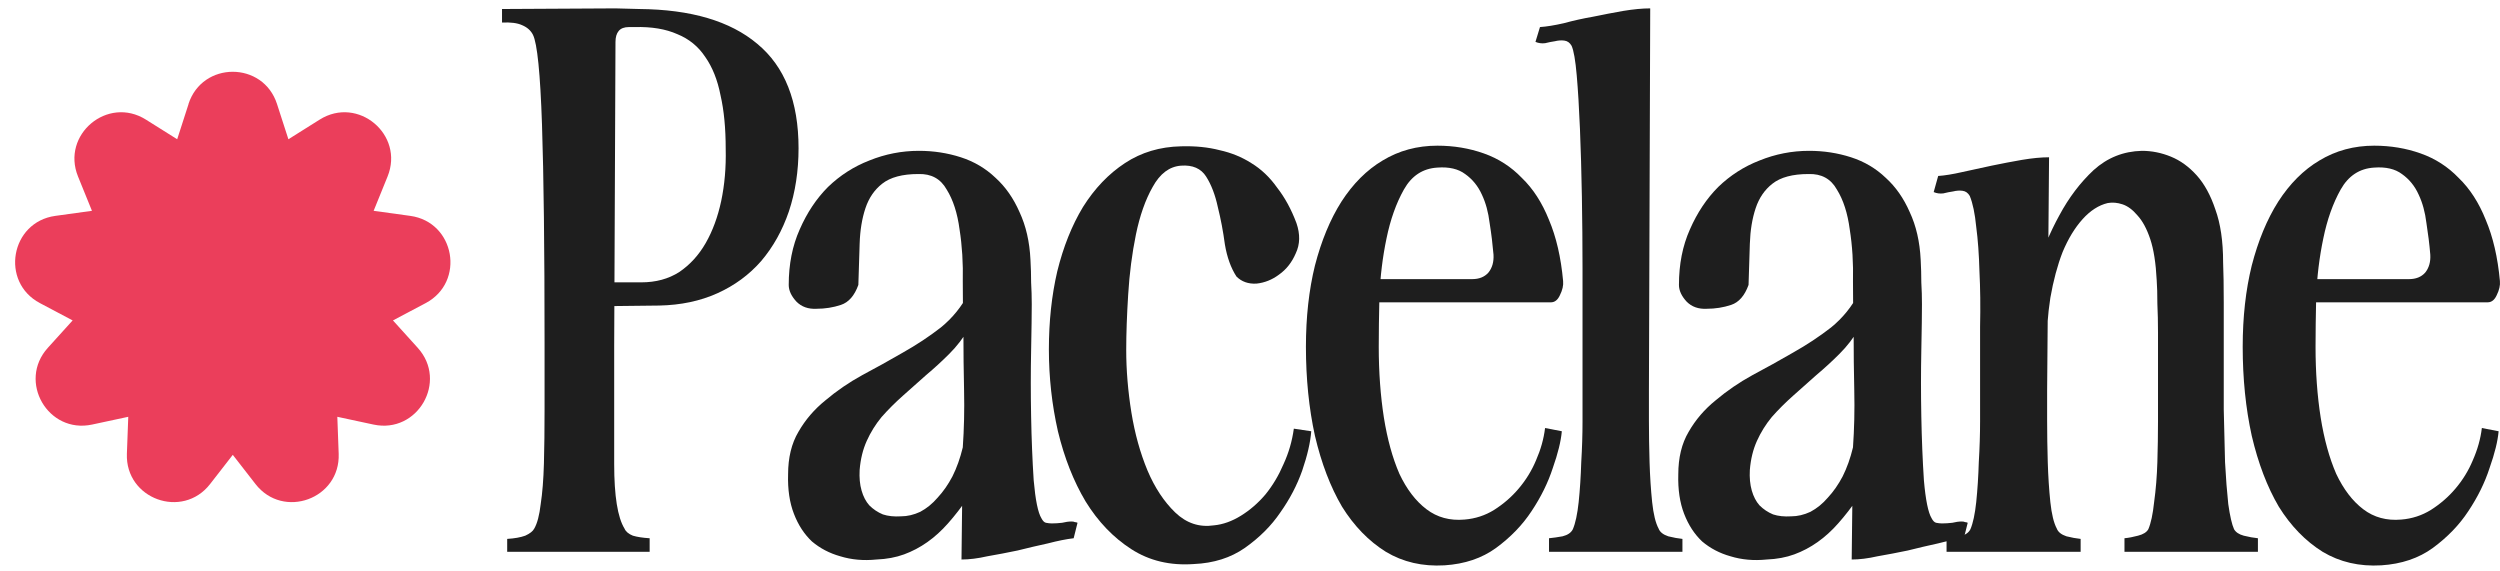
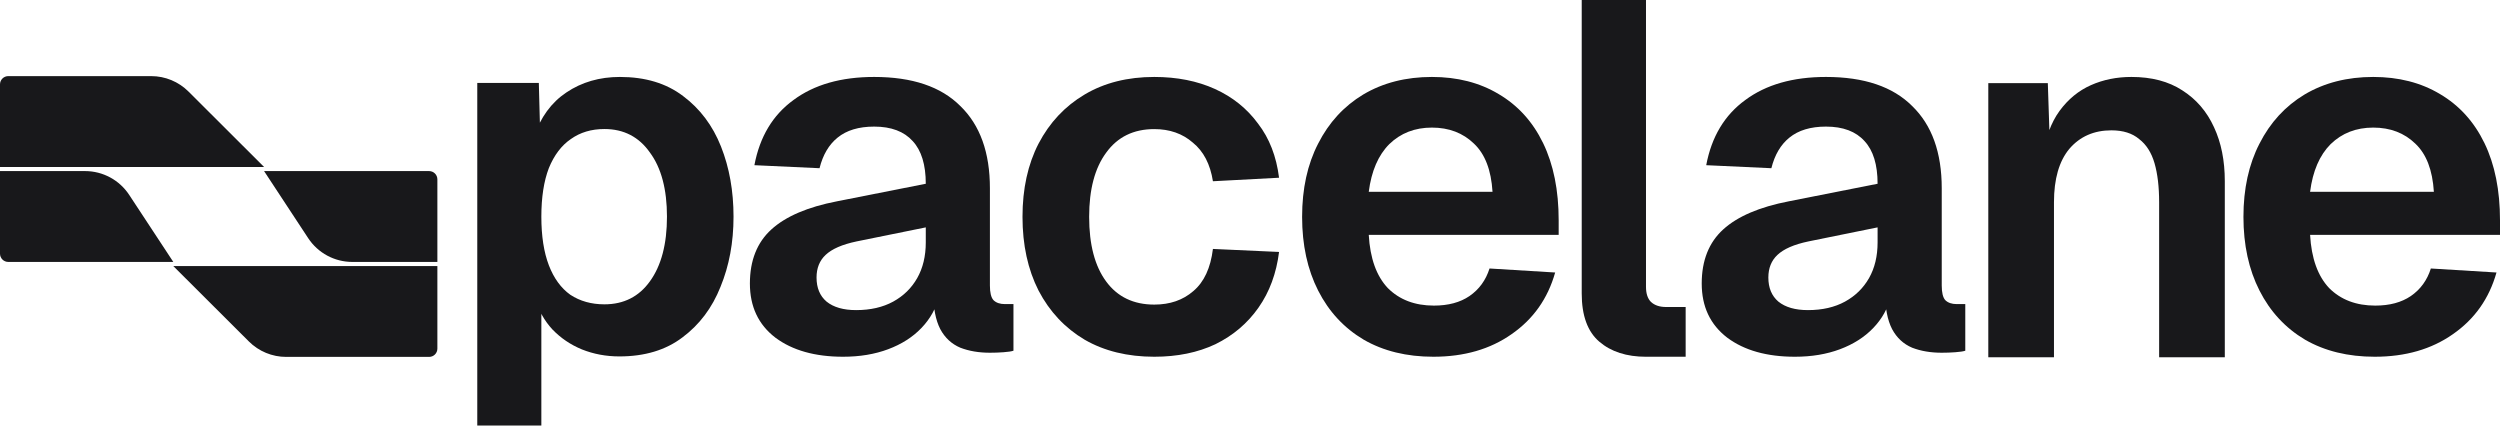
- <svg xmlns="http://www.w3.org/2000/svg" width="114" height="26" viewBox="0 0 114 26" fill="none">
-   <path d="M8.598 4.744L8.08 6.35L6.651 5.453C4.906 4.358 2.782 6.141 3.558 8.049L4.193 9.613L2.522 9.844C0.481 10.126 -6.8893e-05 12.858 1.821 13.822L3.312 14.611L2.18 15.862C0.8 17.39 2.185 19.792 4.199 19.36L5.849 19.006L5.786 20.692C5.71 22.75 8.316 23.699 9.58 22.073L10.615 20.741L11.651 22.073C12.915 23.699 15.522 22.75 15.444 20.692L15.382 19.006L17.032 19.36C19.045 19.792 20.432 17.39 19.05 15.862L17.919 14.611L19.41 13.822C21.23 12.858 20.749 10.126 18.709 9.844L17.038 9.613L17.673 8.049C18.448 6.141 16.324 4.358 14.579 5.453L13.151 6.35L12.632 4.744C12 2.783 9.227 2.783 8.594 4.744H8.598Z" fill="#EB3E5B" />
-   <path d="M28.683 1.234C28.468 1.234 28.311 1.293 28.213 1.411C28.115 1.528 28.066 1.695 28.066 1.91L28.007 15.785L24.832 15.638C24.832 11.326 24.793 8.005 24.715 5.673C24.636 3.341 24.499 1.979 24.303 1.587C24.205 1.391 24.039 1.244 23.804 1.146C23.588 1.048 23.284 1.009 22.892 1.029V0.411L28.066 0.382L29.153 0.411C31.505 0.431 33.298 0.96 34.533 1.999C35.787 3.037 36.414 4.624 36.414 6.76C36.414 7.799 36.267 8.759 35.973 9.641C35.679 10.503 35.258 11.258 34.709 11.905C34.16 12.532 33.494 13.021 32.71 13.374C31.926 13.727 31.044 13.913 30.065 13.933L27.537 13.962L27.596 12.875H29.242C29.908 12.875 30.486 12.718 30.976 12.404C31.466 12.071 31.867 11.63 32.181 11.082C32.495 10.533 32.73 9.896 32.886 9.171C33.043 8.426 33.112 7.633 33.092 6.79C33.092 5.849 33.014 5.036 32.857 4.35C32.72 3.645 32.485 3.057 32.152 2.586C31.838 2.116 31.417 1.773 30.888 1.558C30.359 1.322 29.712 1.215 28.948 1.234H28.683ZM24.832 15.638L28.007 15.785C28.007 17.921 28.007 19.714 28.007 21.164C28.007 22.614 28.164 23.594 28.477 24.103C28.536 24.241 28.663 24.348 28.859 24.427C29.055 24.485 29.31 24.525 29.624 24.544V25.162H23.128V24.574C23.461 24.554 23.735 24.505 23.951 24.427C24.166 24.329 24.303 24.221 24.362 24.103C24.499 23.868 24.597 23.496 24.656 22.986C24.734 22.477 24.783 21.86 24.803 21.134C24.823 20.409 24.832 19.586 24.832 18.665C24.832 17.725 24.832 16.715 24.832 15.638Z" fill="#1E1E1E" />
-   <path d="M43.844 25.514L43.903 20.4C43.962 19.557 43.981 18.695 43.962 17.813C43.942 16.931 43.932 16.059 43.932 15.197C43.913 14.472 43.903 13.688 43.903 12.845C43.922 12.002 43.873 11.209 43.756 10.464C43.658 9.72 43.462 9.112 43.168 8.642C42.894 8.152 42.462 7.917 41.875 7.936C41.15 7.936 40.601 8.083 40.228 8.377C39.876 8.652 39.621 9.024 39.464 9.494C39.307 9.964 39.219 10.503 39.2 11.111C39.18 11.718 39.16 12.345 39.141 12.992C38.965 13.482 38.7 13.786 38.347 13.903C37.995 14.021 37.622 14.08 37.23 14.08C36.858 14.099 36.554 13.992 36.319 13.756C36.084 13.502 35.966 13.247 35.966 12.992C35.966 12.052 36.133 11.209 36.466 10.464C36.799 9.7 37.23 9.053 37.759 8.524C38.308 7.995 38.935 7.593 39.641 7.319C40.366 7.025 41.12 6.878 41.904 6.878C42.57 6.878 43.207 6.976 43.815 7.172C44.422 7.368 44.951 7.682 45.402 8.113C45.853 8.524 46.215 9.043 46.49 9.671C46.783 10.298 46.95 11.023 46.989 11.846C47.009 12.198 47.019 12.541 47.019 12.875C47.038 13.208 47.048 13.541 47.048 13.874C47.048 14.305 47.038 15.011 47.019 15.99C46.999 16.951 46.999 17.95 47.019 18.989C47.038 20.027 47.078 20.997 47.136 21.899C47.215 22.8 47.332 23.378 47.489 23.633C47.548 23.751 47.616 23.819 47.695 23.839C47.793 23.858 47.881 23.868 47.959 23.868C48.116 23.868 48.273 23.858 48.43 23.839C48.586 23.8 48.733 23.78 48.87 23.78C48.929 23.78 48.978 23.79 49.017 23.809C49.057 23.809 49.096 23.819 49.135 23.839L48.959 24.544C48.626 24.583 48.234 24.662 47.783 24.779C47.332 24.877 46.872 24.985 46.401 25.103C45.931 25.201 45.471 25.289 45.02 25.367C44.589 25.465 44.197 25.514 43.844 25.514ZM39.964 25.514C39.376 25.573 38.827 25.524 38.318 25.367C37.828 25.23 37.397 25.005 37.025 24.691C36.672 24.358 36.397 23.937 36.202 23.427C36.005 22.918 35.917 22.32 35.937 21.634C35.937 20.87 36.094 20.223 36.407 19.694C36.721 19.145 37.132 18.665 37.642 18.254C38.151 17.823 38.71 17.441 39.317 17.107C39.944 16.774 40.562 16.431 41.169 16.079C41.796 15.726 42.374 15.344 42.903 14.932C43.432 14.501 43.854 13.982 44.167 13.374V14.991C43.932 15.402 43.638 15.785 43.286 16.137C42.952 16.471 42.6 16.794 42.227 17.107C41.875 17.421 41.522 17.735 41.169 18.048C40.816 18.362 40.493 18.685 40.199 19.018C39.925 19.351 39.699 19.714 39.523 20.106C39.347 20.498 39.239 20.939 39.2 21.428C39.18 21.781 39.209 22.095 39.288 22.369C39.366 22.643 39.484 22.869 39.641 23.045C39.817 23.221 40.023 23.359 40.258 23.457C40.493 23.535 40.767 23.564 41.081 23.545C41.375 23.545 41.669 23.476 41.963 23.339C42.257 23.182 42.521 22.967 42.757 22.692C43.011 22.418 43.237 22.095 43.432 21.722C43.629 21.33 43.785 20.89 43.903 20.4L44.138 22.692C43.844 23.123 43.54 23.515 43.227 23.868C42.933 24.201 42.619 24.485 42.286 24.721C41.953 24.956 41.6 25.142 41.228 25.279C40.856 25.416 40.434 25.495 39.964 25.514Z" fill="#1E1E1E" />
-   <path d="M59.117 10.17C59.293 10.68 59.283 11.14 59.087 11.552C58.911 11.963 58.656 12.287 58.323 12.522C58.01 12.757 57.666 12.894 57.294 12.933C56.922 12.953 56.618 12.845 56.383 12.61C56.128 12.218 55.952 11.728 55.854 11.14C55.776 10.552 55.668 9.984 55.531 9.435C55.413 8.887 55.237 8.426 55.001 8.054C54.766 7.682 54.384 7.515 53.855 7.554C53.326 7.593 52.895 7.917 52.562 8.524C52.228 9.112 51.974 9.837 51.797 10.699C51.621 11.562 51.503 12.473 51.445 13.433C51.386 14.374 51.356 15.216 51.356 15.961C51.356 16.882 51.435 17.832 51.592 18.812C51.748 19.773 51.993 20.654 52.327 21.458C52.66 22.242 53.081 22.878 53.59 23.369C54.1 23.858 54.688 24.054 55.354 23.956C55.766 23.917 56.177 23.77 56.589 23.515C57 23.261 57.373 22.937 57.706 22.545C58.039 22.134 58.313 21.673 58.529 21.164C58.764 20.654 58.921 20.115 58.999 19.547L59.793 19.665C59.754 20.174 59.616 20.772 59.381 21.458C59.146 22.124 58.813 22.761 58.382 23.369C57.97 23.976 57.431 24.515 56.765 24.985C56.118 25.436 55.344 25.681 54.443 25.72C53.365 25.798 52.415 25.573 51.592 25.044C50.769 24.515 50.073 23.79 49.505 22.869C48.956 21.948 48.535 20.88 48.241 19.665C47.966 18.45 47.829 17.205 47.829 15.932C47.829 14.658 47.956 13.472 48.211 12.375C48.486 11.258 48.877 10.278 49.387 9.435C49.916 8.593 50.553 7.926 51.298 7.437C52.042 6.947 52.895 6.692 53.855 6.672C54.502 6.653 55.09 6.711 55.619 6.849C56.148 6.966 56.628 7.162 57.059 7.437C57.51 7.711 57.902 8.083 58.235 8.554C58.587 9.004 58.882 9.543 59.117 10.17Z" fill="#1E1E1E" />
-   <path d="M68.104 11.611C68.064 11.14 68.006 10.66 67.927 10.17C67.868 9.68 67.751 9.249 67.575 8.877C67.398 8.485 67.143 8.171 66.81 7.936C66.497 7.701 66.075 7.603 65.546 7.642C64.88 7.682 64.371 8.015 64.018 8.642C63.665 9.269 63.401 10.014 63.224 10.876C63.048 11.718 62.94 12.6 62.901 13.521C62.881 14.423 62.871 15.187 62.871 15.814C62.871 16.97 62.95 18.048 63.106 19.047C63.263 20.027 63.498 20.88 63.812 21.605C64.145 22.31 64.557 22.849 65.047 23.221C65.537 23.594 66.115 23.751 66.781 23.692C67.271 23.653 67.722 23.506 68.133 23.251C68.564 22.977 68.936 22.653 69.25 22.281C69.583 21.889 69.848 21.458 70.044 20.988C70.259 20.498 70.396 20.008 70.455 19.518L71.219 19.665C71.18 20.115 71.043 20.674 70.808 21.34C70.592 22.006 70.269 22.663 69.838 23.31C69.426 23.937 68.888 24.495 68.221 24.985C67.575 25.456 66.791 25.72 65.87 25.779C64.87 25.838 63.979 25.632 63.195 25.162C62.411 24.672 61.745 23.986 61.196 23.104C60.667 22.203 60.255 21.125 59.961 19.87C59.687 18.616 59.55 17.264 59.55 15.814C59.55 14.462 59.687 13.227 59.961 12.11C60.255 10.974 60.657 10.004 61.166 9.2C61.696 8.377 62.323 7.75 63.048 7.319C63.792 6.868 64.625 6.643 65.546 6.643C66.291 6.643 66.996 6.76 67.663 6.996C68.329 7.231 68.907 7.603 69.397 8.113C69.906 8.603 70.318 9.239 70.632 10.023C70.965 10.807 71.18 11.738 71.278 12.816C71.298 13.012 71.249 13.227 71.131 13.463C71.033 13.678 70.896 13.786 70.72 13.786H62.43L62.489 12.728H67.134C67.447 12.728 67.692 12.63 67.868 12.434C68.045 12.218 68.123 11.944 68.104 11.611Z" fill="#1E1E1E" />
-   <path d="M70.017 1.91L70.223 1.234C70.517 1.215 70.88 1.156 71.311 1.058C71.742 0.94 72.183 0.842 72.634 0.764C73.104 0.666 73.564 0.578 74.015 0.499C74.486 0.421 74.897 0.382 75.25 0.382L75.191 17.784C75.191 18.117 75.191 18.587 75.191 19.194C75.191 19.802 75.201 20.429 75.22 21.076C75.24 21.722 75.279 22.33 75.338 22.898C75.397 23.447 75.495 23.849 75.632 24.103C75.691 24.26 75.838 24.378 76.073 24.456C76.308 24.515 76.523 24.554 76.719 24.574V25.162H70.635V24.544C70.831 24.525 71.037 24.495 71.252 24.456C71.487 24.397 71.644 24.29 71.722 24.133C71.84 23.858 71.928 23.447 71.987 22.898C72.046 22.33 72.085 21.722 72.105 21.076C72.144 20.429 72.163 19.812 72.163 19.224C72.163 18.616 72.163 18.136 72.163 17.784C72.163 17.137 72.163 16.323 72.163 15.344C72.163 14.364 72.163 13.335 72.163 12.257C72.163 11.16 72.153 10.062 72.134 8.965C72.114 7.848 72.085 6.819 72.046 5.879C72.007 4.918 71.957 4.105 71.899 3.439C71.84 2.753 71.762 2.302 71.664 2.087C71.585 1.95 71.477 1.871 71.34 1.852C71.203 1.832 71.056 1.842 70.899 1.881C70.762 1.901 70.615 1.93 70.458 1.969C70.302 1.989 70.155 1.969 70.017 1.91Z" fill="#1E1E1E" />
-   <path d="M84.437 25.514L84.496 20.4C84.555 19.557 84.575 18.695 84.555 17.813C84.535 16.931 84.526 16.059 84.526 15.197C84.506 14.472 84.496 13.688 84.496 12.845C84.516 12.002 84.467 11.209 84.349 10.464C84.251 9.72 84.055 9.112 83.761 8.642C83.487 8.152 83.056 7.917 82.468 7.936C81.743 7.936 81.194 8.083 80.822 8.377C80.469 8.652 80.214 9.024 80.058 9.494C79.901 9.964 79.813 10.503 79.793 11.111C79.773 11.718 79.754 12.345 79.734 12.992C79.558 13.482 79.293 13.786 78.941 13.903C78.588 14.021 78.216 14.08 77.824 14.08C77.451 14.099 77.147 13.992 76.912 13.756C76.677 13.502 76.56 13.247 76.56 12.992C76.56 12.052 76.726 11.209 77.059 10.464C77.392 9.7 77.824 9.053 78.353 8.524C78.901 7.995 79.528 7.593 80.234 7.319C80.959 7.025 81.713 6.878 82.497 6.878C83.164 6.878 83.8 6.976 84.408 7.172C85.016 7.368 85.545 7.682 85.995 8.113C86.446 8.524 86.809 9.043 87.083 9.671C87.377 10.298 87.543 11.023 87.583 11.846C87.602 12.198 87.612 12.541 87.612 12.875C87.632 13.208 87.641 13.541 87.641 13.874C87.641 14.305 87.632 15.011 87.612 15.99C87.592 16.951 87.592 17.95 87.612 18.989C87.632 20.027 87.671 20.997 87.73 21.899C87.808 22.8 87.926 23.378 88.082 23.633C88.141 23.751 88.21 23.819 88.288 23.839C88.386 23.858 88.474 23.868 88.553 23.868C88.709 23.868 88.866 23.858 89.023 23.839C89.18 23.8 89.327 23.78 89.464 23.78C89.523 23.78 89.572 23.79 89.611 23.809C89.65 23.809 89.689 23.819 89.728 23.839L89.552 24.544C89.219 24.583 88.827 24.662 88.376 24.779C87.926 24.877 87.465 24.985 86.995 25.103C86.524 25.201 86.064 25.289 85.613 25.367C85.182 25.465 84.79 25.514 84.437 25.514ZM80.557 25.514C79.969 25.573 79.421 25.524 78.911 25.367C78.421 25.23 77.99 25.005 77.618 24.691C77.265 24.358 76.991 23.937 76.795 23.427C76.599 22.918 76.511 22.32 76.53 21.634C76.53 20.87 76.687 20.223 77.001 19.694C77.314 19.145 77.726 18.665 78.235 18.254C78.745 17.823 79.303 17.441 79.911 17.107C80.538 16.774 81.155 16.431 81.763 16.079C82.39 15.726 82.968 15.344 83.497 14.932C84.026 14.501 84.447 13.982 84.761 13.374V14.991C84.526 15.402 84.232 15.785 83.879 16.137C83.546 16.471 83.193 16.794 82.821 17.107C82.468 17.421 82.115 17.735 81.763 18.048C81.41 18.362 81.086 18.685 80.793 19.018C80.518 19.351 80.293 19.714 80.116 20.106C79.94 20.498 79.832 20.939 79.793 21.428C79.773 21.781 79.803 22.095 79.881 22.369C79.96 22.643 80.077 22.869 80.234 23.045C80.41 23.221 80.616 23.359 80.851 23.457C81.086 23.535 81.361 23.564 81.674 23.545C81.968 23.545 82.262 23.476 82.556 23.339C82.85 23.182 83.115 22.967 83.35 22.692C83.605 22.418 83.83 22.095 84.026 21.722C84.222 21.33 84.379 20.89 84.496 20.4L84.731 22.692C84.437 23.123 84.134 23.515 83.82 23.868C83.526 24.201 83.213 24.485 82.879 24.721C82.546 24.956 82.194 25.142 81.821 25.279C81.449 25.416 81.028 25.495 80.557 25.514Z" fill="#1E1E1E" />
-   <path d="M93.32 15.99L92.261 14.432C92.418 13.845 92.624 13.129 92.879 12.287C93.133 11.424 93.476 10.601 93.907 9.818C94.339 9.014 94.858 8.328 95.465 7.76C96.093 7.192 96.827 6.898 97.67 6.878C98.121 6.878 98.562 6.966 98.993 7.143C99.424 7.319 99.816 7.603 100.169 7.995C100.521 8.387 100.805 8.906 101.021 9.553C101.256 10.2 101.374 11.003 101.374 11.963C101.393 12.434 101.403 13.041 101.403 13.786C101.403 14.53 101.403 15.314 101.403 16.137C101.403 16.96 101.403 17.803 101.403 18.665C101.423 19.528 101.442 20.331 101.462 21.076C101.501 21.801 101.55 22.438 101.609 22.986C101.687 23.535 101.775 23.917 101.873 24.133C101.952 24.27 102.099 24.368 102.314 24.427C102.55 24.485 102.765 24.525 102.961 24.544V25.162H96.876V24.544C97.072 24.525 97.278 24.485 97.494 24.427C97.729 24.368 97.886 24.27 97.964 24.133C98.082 23.858 98.17 23.447 98.228 22.898C98.307 22.33 98.356 21.722 98.376 21.076C98.395 20.429 98.405 19.812 98.405 19.224C98.405 18.616 98.405 18.136 98.405 17.784C98.405 17.431 98.405 17.029 98.405 16.578C98.405 16.108 98.405 15.638 98.405 15.167C98.405 14.697 98.395 14.256 98.376 13.845C98.376 13.414 98.366 13.061 98.346 12.786C98.307 12.002 98.209 11.375 98.052 10.905C97.895 10.435 97.699 10.072 97.464 9.818C97.249 9.563 97.023 9.396 96.788 9.318C96.553 9.239 96.328 9.22 96.112 9.259C95.701 9.357 95.319 9.602 94.966 9.994C94.613 10.386 94.309 10.886 94.055 11.493C93.819 12.101 93.633 12.796 93.496 13.58C93.378 14.344 93.32 15.148 93.32 15.99ZM88.176 8.759L88.381 8.024C88.675 8.005 89.038 7.946 89.469 7.848C89.92 7.75 90.37 7.652 90.821 7.554C91.291 7.456 91.752 7.368 92.203 7.29C92.673 7.211 93.085 7.172 93.437 7.172L93.349 17.784C93.349 18.117 93.349 18.587 93.349 19.194C93.349 19.802 93.359 20.429 93.378 21.076C93.398 21.722 93.437 22.33 93.496 22.898C93.555 23.447 93.653 23.849 93.79 24.103C93.849 24.26 93.996 24.378 94.231 24.456C94.466 24.515 94.682 24.554 94.877 24.574V25.162H88.763V24.544C88.959 24.525 89.165 24.495 89.381 24.456C89.616 24.397 89.773 24.29 89.851 24.133C89.969 23.858 90.057 23.447 90.116 22.898C90.174 22.33 90.214 21.722 90.233 21.076C90.272 20.429 90.292 19.802 90.292 19.194C90.292 18.587 90.292 18.107 90.292 17.754C90.292 16.774 90.292 15.824 90.292 14.903C90.312 13.982 90.302 13.139 90.263 12.375C90.243 11.611 90.194 10.934 90.116 10.347C90.057 9.739 89.959 9.269 89.822 8.936C89.743 8.799 89.635 8.72 89.498 8.701C89.361 8.681 89.214 8.691 89.057 8.73C88.92 8.75 88.773 8.779 88.617 8.818C88.46 8.838 88.313 8.818 88.176 8.759Z" fill="#1E1E1E" />
-   <path d="M110.821 11.611C110.782 11.14 110.723 10.66 110.645 10.17C110.586 9.68 110.468 9.249 110.292 8.877C110.116 8.485 109.861 8.171 109.528 7.936C109.214 7.701 108.793 7.603 108.264 7.642C107.598 7.682 107.088 8.015 106.735 8.642C106.383 9.269 106.118 10.014 105.942 10.876C105.765 11.718 105.657 12.6 105.618 13.521C105.599 14.423 105.589 15.187 105.589 15.814C105.589 16.97 105.667 18.048 105.824 19.047C105.981 20.027 106.216 20.88 106.53 21.605C106.863 22.31 107.274 22.849 107.764 23.221C108.254 23.594 108.832 23.751 109.498 23.692C109.988 23.653 110.439 23.506 110.851 23.251C111.282 22.977 111.654 22.653 111.968 22.281C112.301 21.889 112.565 21.458 112.761 20.988C112.977 20.498 113.114 20.008 113.173 19.518L113.937 19.665C113.898 20.115 113.761 20.674 113.525 21.34C113.31 22.006 112.987 22.663 112.555 23.31C112.144 23.937 111.605 24.495 110.939 24.985C110.292 25.456 109.508 25.72 108.587 25.779C107.588 25.838 106.696 25.632 105.912 25.162C105.128 24.672 104.462 23.986 103.913 23.104C103.384 22.203 102.973 21.125 102.679 19.87C102.404 18.616 102.267 17.264 102.267 15.814C102.267 14.462 102.404 13.227 102.679 12.11C102.973 10.974 103.375 10.004 103.884 9.2C104.413 8.377 105.04 7.75 105.765 7.319C106.51 6.868 107.343 6.643 108.264 6.643C109.008 6.643 109.714 6.76 110.38 6.996C111.047 7.231 111.625 7.603 112.115 8.113C112.624 8.603 113.036 9.239 113.349 10.023C113.682 10.807 113.898 11.738 113.996 12.816C114.015 13.012 113.966 13.227 113.849 13.463C113.751 13.678 113.614 13.786 113.437 13.786H105.148L105.207 12.728H109.851C110.165 12.728 110.41 12.63 110.586 12.434C110.762 12.218 110.841 11.944 110.821 11.611Z" fill="#1E1E1E" />
+ <svg xmlns="http://www.w3.org/2000/svg" width="141" height="24" viewBox="0 0 141 24" fill="none">
+   <path d="M0 4.759V9.417H14.894L10.631 5.163C10.072 4.606 9.316 4.293 8.528 4.293H0.465C0.208 4.293 0 4.502 0 4.759Z" fill="#18181B" />
+   <path d="M0 9.649V14.307C0 14.564 0.208 14.773 0.465 14.773H9.774L7.287 10.992C6.736 10.154 5.801 9.649 4.799 9.649H0Z" fill="#18181B" />
+   <path d="M24.668 19.663V15.006H9.774L14.037 19.259C14.595 19.816 15.352 20.129 16.14 20.129H24.202C24.459 20.129 24.668 19.921 24.668 19.663Z" fill="#18181B" />
+   <path d="M24.668 14.773V10.115C24.668 9.858 24.459 9.649 24.202 9.649H14.894L17.381 13.431C17.932 14.268 18.867 14.773 19.869 14.773H24.668Z" fill="#18181B" />
+   <path d="M133.935 20.12C132.427 20.12 131.118 19.8 130.006 19.159C128.895 18.499 128.038 17.575 127.435 16.387C126.832 15.2 126.53 13.814 126.53 12.23C126.53 10.646 126.832 9.27 127.435 8.101C128.038 6.913 128.885 5.989 129.978 5.33C131.09 4.67 132.38 4.34 133.85 4.34C135.282 4.34 136.535 4.66 137.609 5.301C138.701 5.942 139.54 6.866 140.124 8.073C140.708 9.279 141 10.731 141 12.428V13.248H130.289C130.364 14.568 130.722 15.567 131.363 16.246C132.022 16.906 132.889 17.236 133.963 17.236C134.773 17.236 135.442 17.057 135.97 16.698C136.516 16.322 136.893 15.803 137.1 15.143L140.802 15.369C140.388 16.84 139.568 18 138.343 18.848C137.138 19.696 135.668 20.12 133.935 20.12ZM130.289 10.816H137.27C137.194 9.591 136.846 8.686 136.224 8.101C135.602 7.498 134.811 7.196 133.85 7.196C132.889 7.196 132.088 7.507 131.448 8.129C130.826 8.752 130.44 9.647 130.289 10.816Z" fill="#18181B" />
+   <path d="M92.834 20.121C91.739 20.121 90.861 19.837 90.2 19.27C89.539 18.704 89.209 17.797 89.209 16.55V0H92.834V16.181C92.834 16.559 92.928 16.843 93.117 17.032C93.324 17.221 93.608 17.315 93.966 17.315H95.071V20.121H92.834Z" fill="#18181B" />
+   <path d="M101.233 20.12C99.65 20.12 98.379 19.762 97.418 19.046C96.457 18.311 95.977 17.292 95.977 15.992C95.977 14.691 96.382 13.672 97.192 12.937C98.002 12.202 99.236 11.674 100.894 11.353L105.896 10.364C105.896 9.289 105.651 8.488 105.161 7.96C104.672 7.413 103.946 7.14 102.985 7.14C102.119 7.14 101.431 7.347 100.922 7.762C100.432 8.158 100.093 8.733 99.905 9.487L96.231 9.317C96.532 7.715 97.267 6.489 98.435 5.641C99.603 4.773 101.12 4.34 102.985 4.34C105.133 4.34 106.753 4.886 107.846 5.98C108.958 7.055 109.514 8.601 109.514 10.618V16.105C109.514 16.501 109.58 16.774 109.711 16.925C109.862 17.076 110.079 17.151 110.361 17.151H110.842V19.781C110.729 19.819 110.54 19.847 110.277 19.866C110.032 19.885 109.777 19.894 109.514 19.894C108.892 19.894 108.336 19.8 107.846 19.611C107.356 19.404 106.98 19.055 106.716 18.565C106.452 18.056 106.32 17.368 106.32 16.501L106.631 16.727C106.48 17.387 106.151 17.981 105.642 18.509C105.152 19.018 104.53 19.413 103.777 19.696C103.023 19.979 102.175 20.12 101.233 20.12ZM101.968 17.49C102.778 17.49 103.475 17.33 104.059 17.01C104.643 16.689 105.095 16.246 105.416 15.68C105.736 15.115 105.896 14.445 105.896 13.672V12.824L101.996 13.616C101.186 13.786 100.602 14.04 100.244 14.38C99.905 14.7 99.735 15.124 99.735 15.652C99.735 16.237 99.924 16.689 100.3 17.01C100.696 17.33 101.252 17.49 101.968 17.49Z" fill="#18181B" />
+   <path d="M112.14 20.148V4.687H115.497L115.641 9.03L115.207 8.856C115.362 7.776 115.68 6.907 116.162 6.251C116.644 5.594 117.233 5.112 117.927 4.803C118.622 4.494 119.383 4.34 120.213 4.34C121.351 4.34 122.306 4.591 123.077 5.093C123.868 5.594 124.466 6.289 124.871 7.177C125.276 8.046 125.479 9.059 125.479 10.217V20.148H121.775V11.404C121.775 10.536 121.688 9.802 121.515 9.204C121.341 8.606 121.052 8.152 120.647 7.843C120.261 7.515 119.74 7.351 119.084 7.351C118.101 7.351 117.31 7.698 116.712 8.393C116.133 9.088 115.844 10.092 115.844 11.404V20.148H112.14Z" fill="#18181B" />
+   <path d="M80.843 20.12C79.336 20.12 78.027 19.8 76.915 19.159C75.803 18.499 74.946 17.575 74.343 16.387C73.74 15.2 73.439 13.814 73.439 12.23C73.439 10.646 73.74 9.27 74.343 8.101C74.946 6.913 75.794 5.989 76.887 5.33C77.998 4.67 79.289 4.34 80.759 4.34C82.191 4.34 83.443 4.66 84.517 5.301C85.61 5.942 86.448 6.866 87.032 8.073C87.617 9.279 87.909 10.731 87.909 12.428V13.248H77.198C77.273 14.568 77.631 15.567 78.272 16.246C78.931 16.906 79.798 17.236 80.872 17.236C81.682 17.236 82.351 17.057 82.878 16.698C83.424 16.322 83.801 15.803 84.009 15.143L87.711 15.369C87.296 16.84 86.477 18 85.252 18.848C84.046 19.696 82.577 20.12 80.843 20.12ZM77.198 10.816H84.178C84.103 9.591 83.754 8.686 83.132 8.101C82.511 7.498 81.719 7.196 80.759 7.196C79.798 7.196 78.997 7.507 78.356 8.129C77.735 8.752 77.348 9.647 77.198 10.816Z" fill="#18181B" />
+   <path d="M47.55 20.12C45.968 20.12 44.696 19.762 43.735 19.046C42.774 18.311 42.294 17.292 42.294 15.992C42.294 14.691 42.699 13.672 43.509 12.937C44.319 12.202 45.553 11.674 47.211 11.353L52.214 10.364C52.214 9.289 51.968 8.488 51.479 7.96C50.989 7.413 50.263 7.14 49.303 7.14C48.436 7.14 47.748 7.347 47.239 7.762C46.75 8.158 46.41 8.733 46.222 9.487L42.548 9.317C42.85 7.715 43.584 6.489 44.752 5.641C45.921 4.773 47.437 4.34 49.303 4.34C51.45 4.34 53.071 4.886 54.163 5.98C55.275 7.055 55.831 8.601 55.831 10.618V16.105C55.831 16.501 55.897 16.774 56.029 16.925C56.179 17.076 56.396 17.151 56.679 17.151H57.159V19.781C57.046 19.819 56.858 19.847 56.594 19.866C56.349 19.885 56.095 19.894 55.831 19.894C55.209 19.894 54.653 19.8 54.163 19.611C53.674 19.404 53.297 19.055 53.033 18.565C52.769 18.056 52.637 17.368 52.637 16.501L52.948 16.727C52.797 17.387 52.468 17.981 51.959 18.509C51.469 19.018 50.847 19.413 50.094 19.696C49.34 19.979 48.492 20.12 47.55 20.12ZM48.285 17.49C49.095 17.49 49.792 17.33 50.377 17.01C50.961 16.689 51.413 16.246 51.733 15.68C52.053 15.115 52.214 14.445 52.214 13.672V12.824L48.313 13.616C47.503 13.786 46.919 14.04 46.561 14.38C46.222 14.7 46.053 15.124 46.053 15.652C46.053 16.237 46.241 16.689 46.618 17.01C47.013 17.33 47.569 17.49 48.285 17.49Z" fill="#18181B" />
+   <path d="M65.102 20.12C63.595 20.12 62.285 19.8 61.174 19.159C60.062 18.499 59.195 17.575 58.574 16.387C57.971 15.2 57.669 13.814 57.669 12.23C57.669 10.646 57.971 9.27 58.574 8.101C59.195 6.913 60.062 5.989 61.174 5.33C62.285 4.67 63.595 4.34 65.102 4.34C66.383 4.34 67.523 4.566 68.522 5.018C69.52 5.471 70.33 6.121 70.952 6.97C71.593 7.799 71.988 8.818 72.139 10.024L68.409 10.222C68.258 9.261 67.881 8.535 67.278 8.045C66.694 7.535 65.969 7.281 65.102 7.281C63.934 7.281 63.029 7.724 62.389 8.61C61.748 9.477 61.428 10.684 61.428 12.23C61.428 13.795 61.748 15.011 62.389 15.878C63.029 16.746 63.934 17.179 65.102 17.179C65.987 17.179 66.722 16.925 67.306 16.416C67.909 15.907 68.277 15.115 68.409 14.04L72.139 14.21C71.988 15.416 71.602 16.463 70.98 17.349C70.359 18.235 69.548 18.923 68.55 19.413C67.551 19.885 66.402 20.12 65.102 20.12Z" fill="#18181B" />
+   <path d="M26.918 24V4.679H30.39L30.475 7.899L30.108 7.729C30.485 6.618 31.096 5.78 31.943 5.215C32.809 4.632 33.815 4.34 34.963 4.34C36.394 4.34 37.579 4.698 38.52 5.413C39.48 6.129 40.195 7.08 40.665 8.266C41.136 9.453 41.371 10.771 41.371 12.221C41.371 13.671 41.126 14.989 40.637 16.175C40.166 17.362 39.451 18.313 38.492 19.028C37.551 19.744 36.365 20.102 34.935 20.102C34.182 20.102 33.477 19.97 32.818 19.706C32.178 19.443 31.623 19.066 31.152 18.576C30.701 18.087 30.381 17.512 30.193 16.853L30.532 16.571V24H26.918ZM34.088 17.164C35.18 17.164 36.036 16.731 36.657 15.865C37.297 14.98 37.617 13.765 37.617 12.221C37.617 10.677 37.297 9.471 36.657 8.605C36.036 7.72 35.18 7.277 34.088 7.277C33.354 7.277 32.724 7.466 32.197 7.842C31.67 8.2 31.256 8.746 30.955 9.481C30.673 10.215 30.532 11.129 30.532 12.221C30.532 13.313 30.673 14.226 30.955 14.961C31.237 15.695 31.642 16.251 32.169 16.627C32.715 16.985 33.354 17.164 34.088 17.164Z" fill="#18181B" />
</svg>
